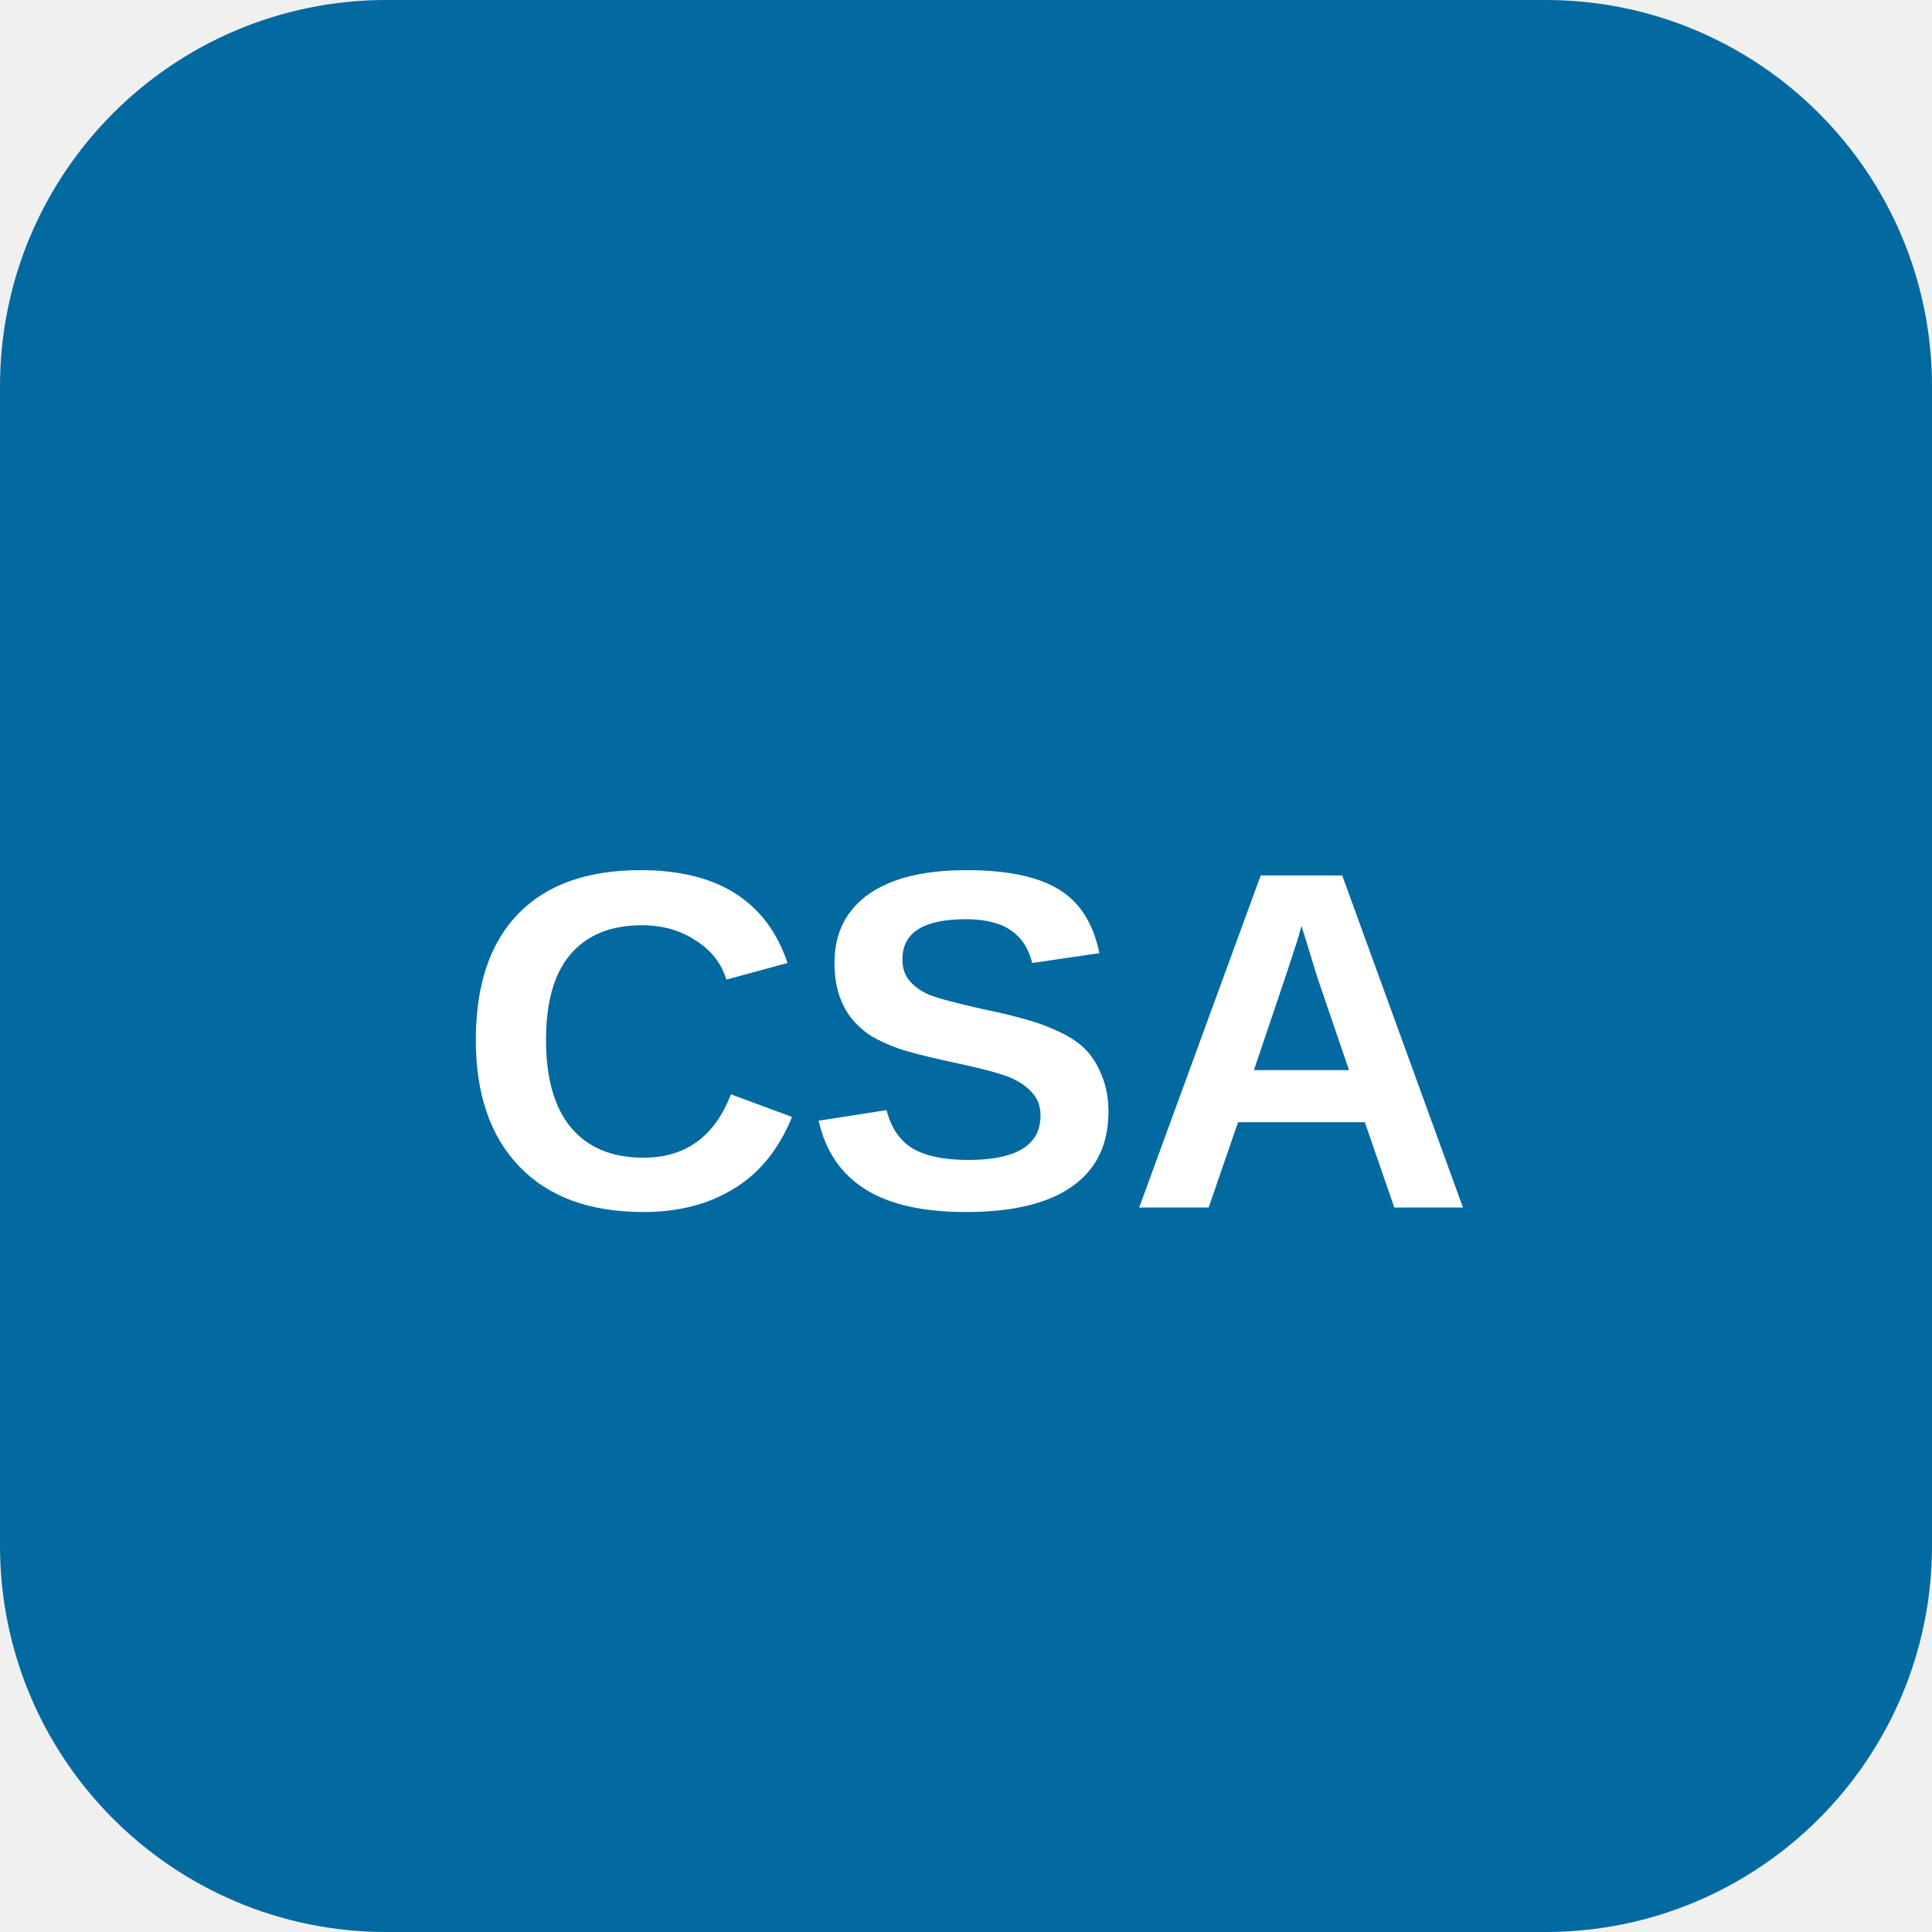
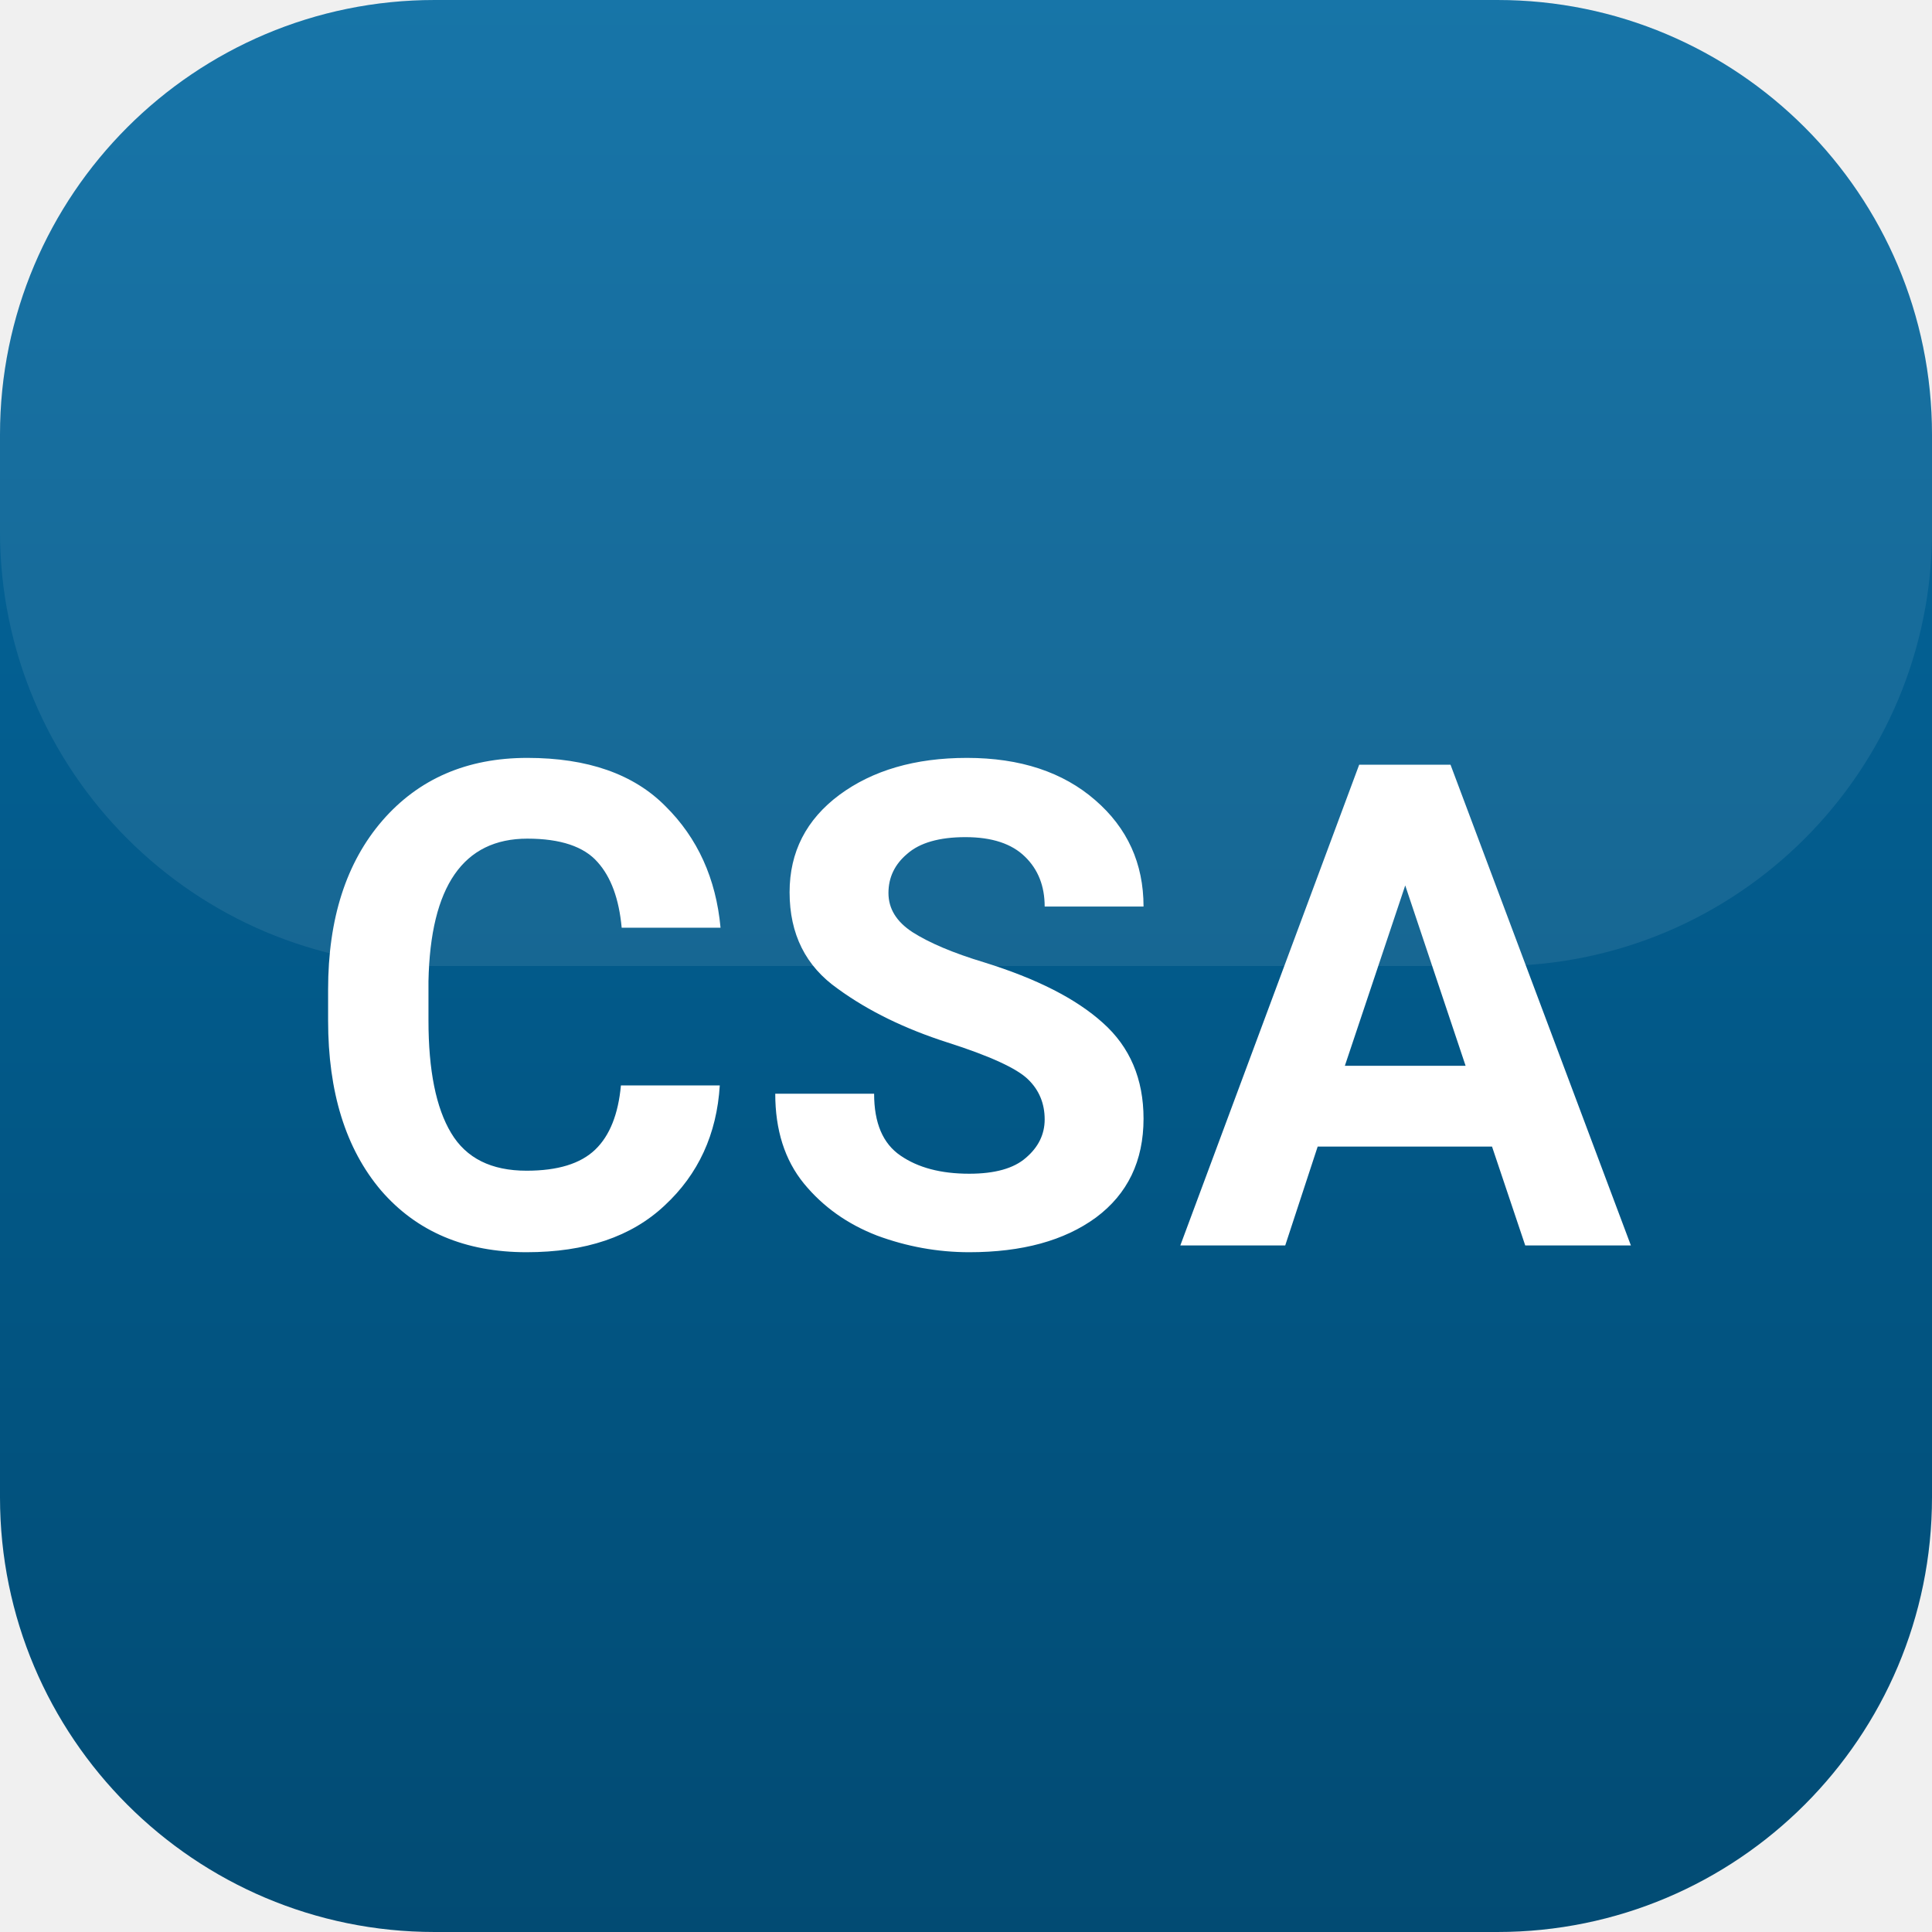
<svg xmlns="http://www.w3.org/2000/svg" viewBox="0 0 40 40">
-   <rect width="40" height="40" rx="8" fill="#0369A1" />
-   <text x="20" y="25" font-family="Arial,sans-serif" font-size="10" font-weight="bold" fill="#fff" text-anchor="middle">CSA</text>
+   <defs>
+     <linearGradient id="g" x1="0" y1="0" x2="0" y2="1">
+       <stop offset="0" stop-color="#0369a1" />
+       <stop offset="1" stop-color="#024b73" />
+     </linearGradient>
+   </defs>
+   <rect width="40" height="40" rx="9" fill="url(#g)" />
+   <rect width="40" height="20" rx="9" fill="#ffffff" opacity="0.08" />
+   <text x="20" y="21" font-family="-apple-system,BlinkMacSystemFont,Segoe UI,Roboto,Helvetica,Arial,sans-serif" font-size="14" font-weight="700" fill="#ffffff" text-anchor="middle" dominant-baseline="central" letter-spacing="0.2">CSA</text>
</svg>
